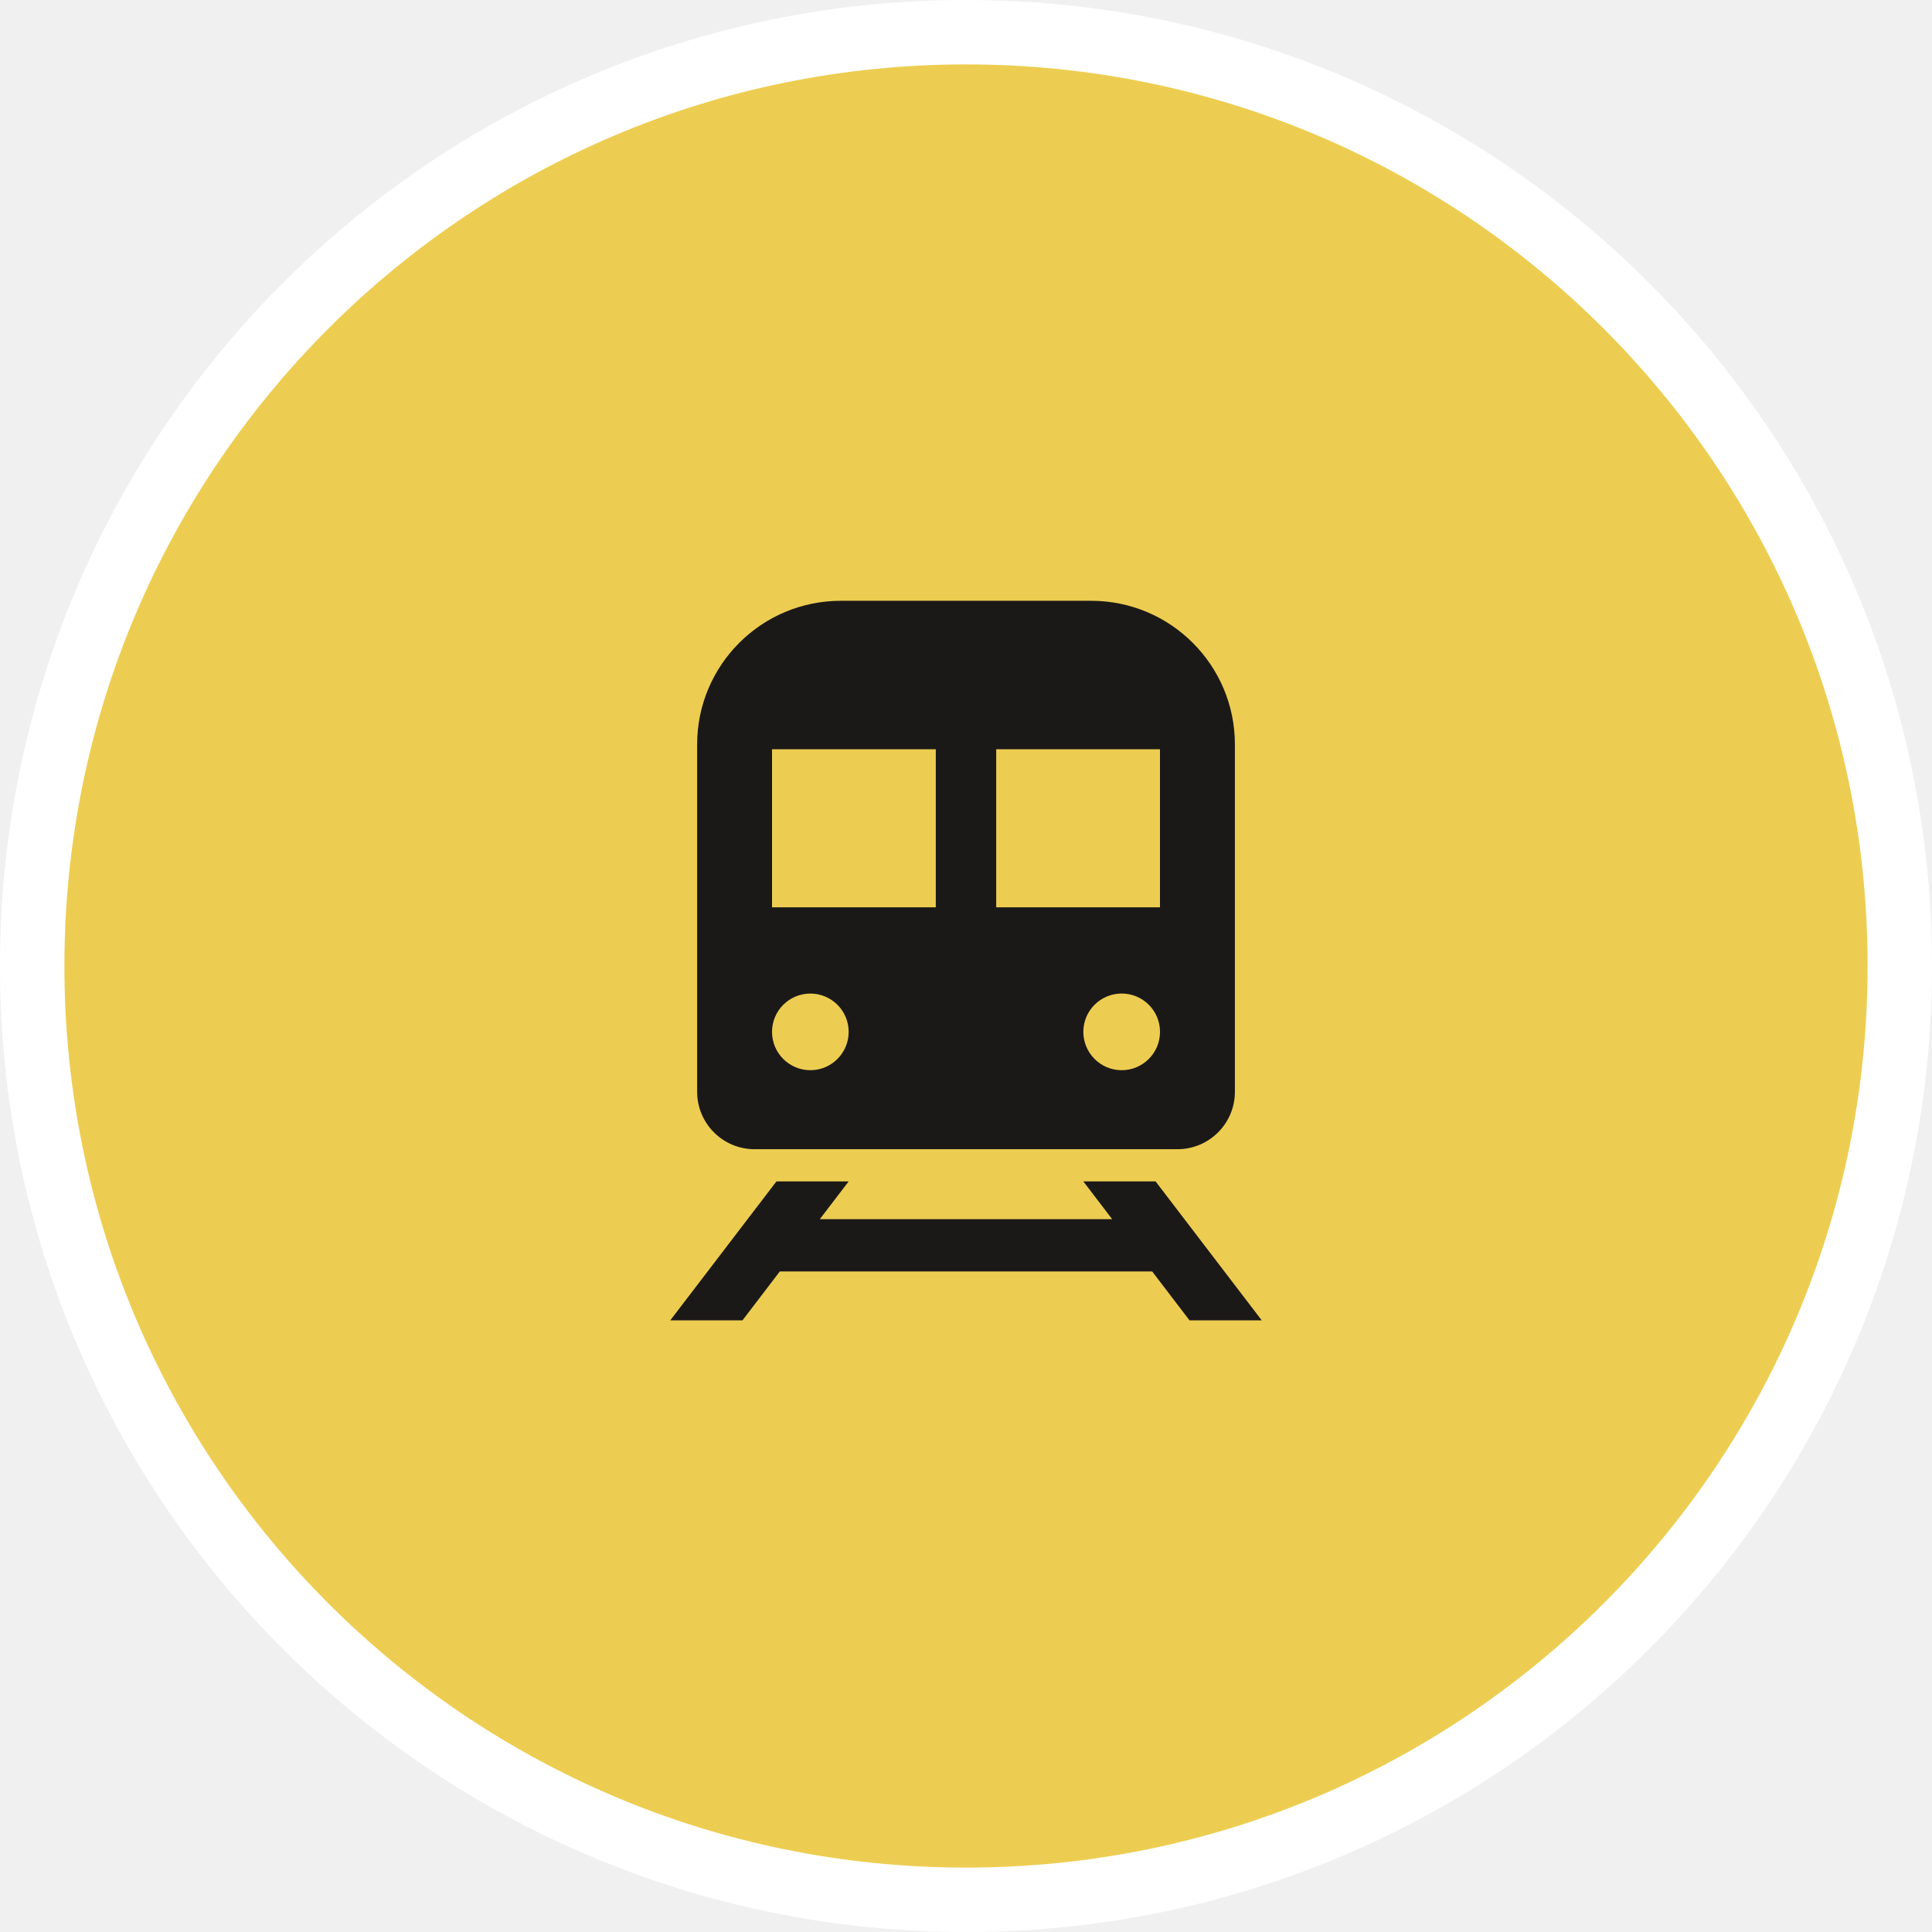
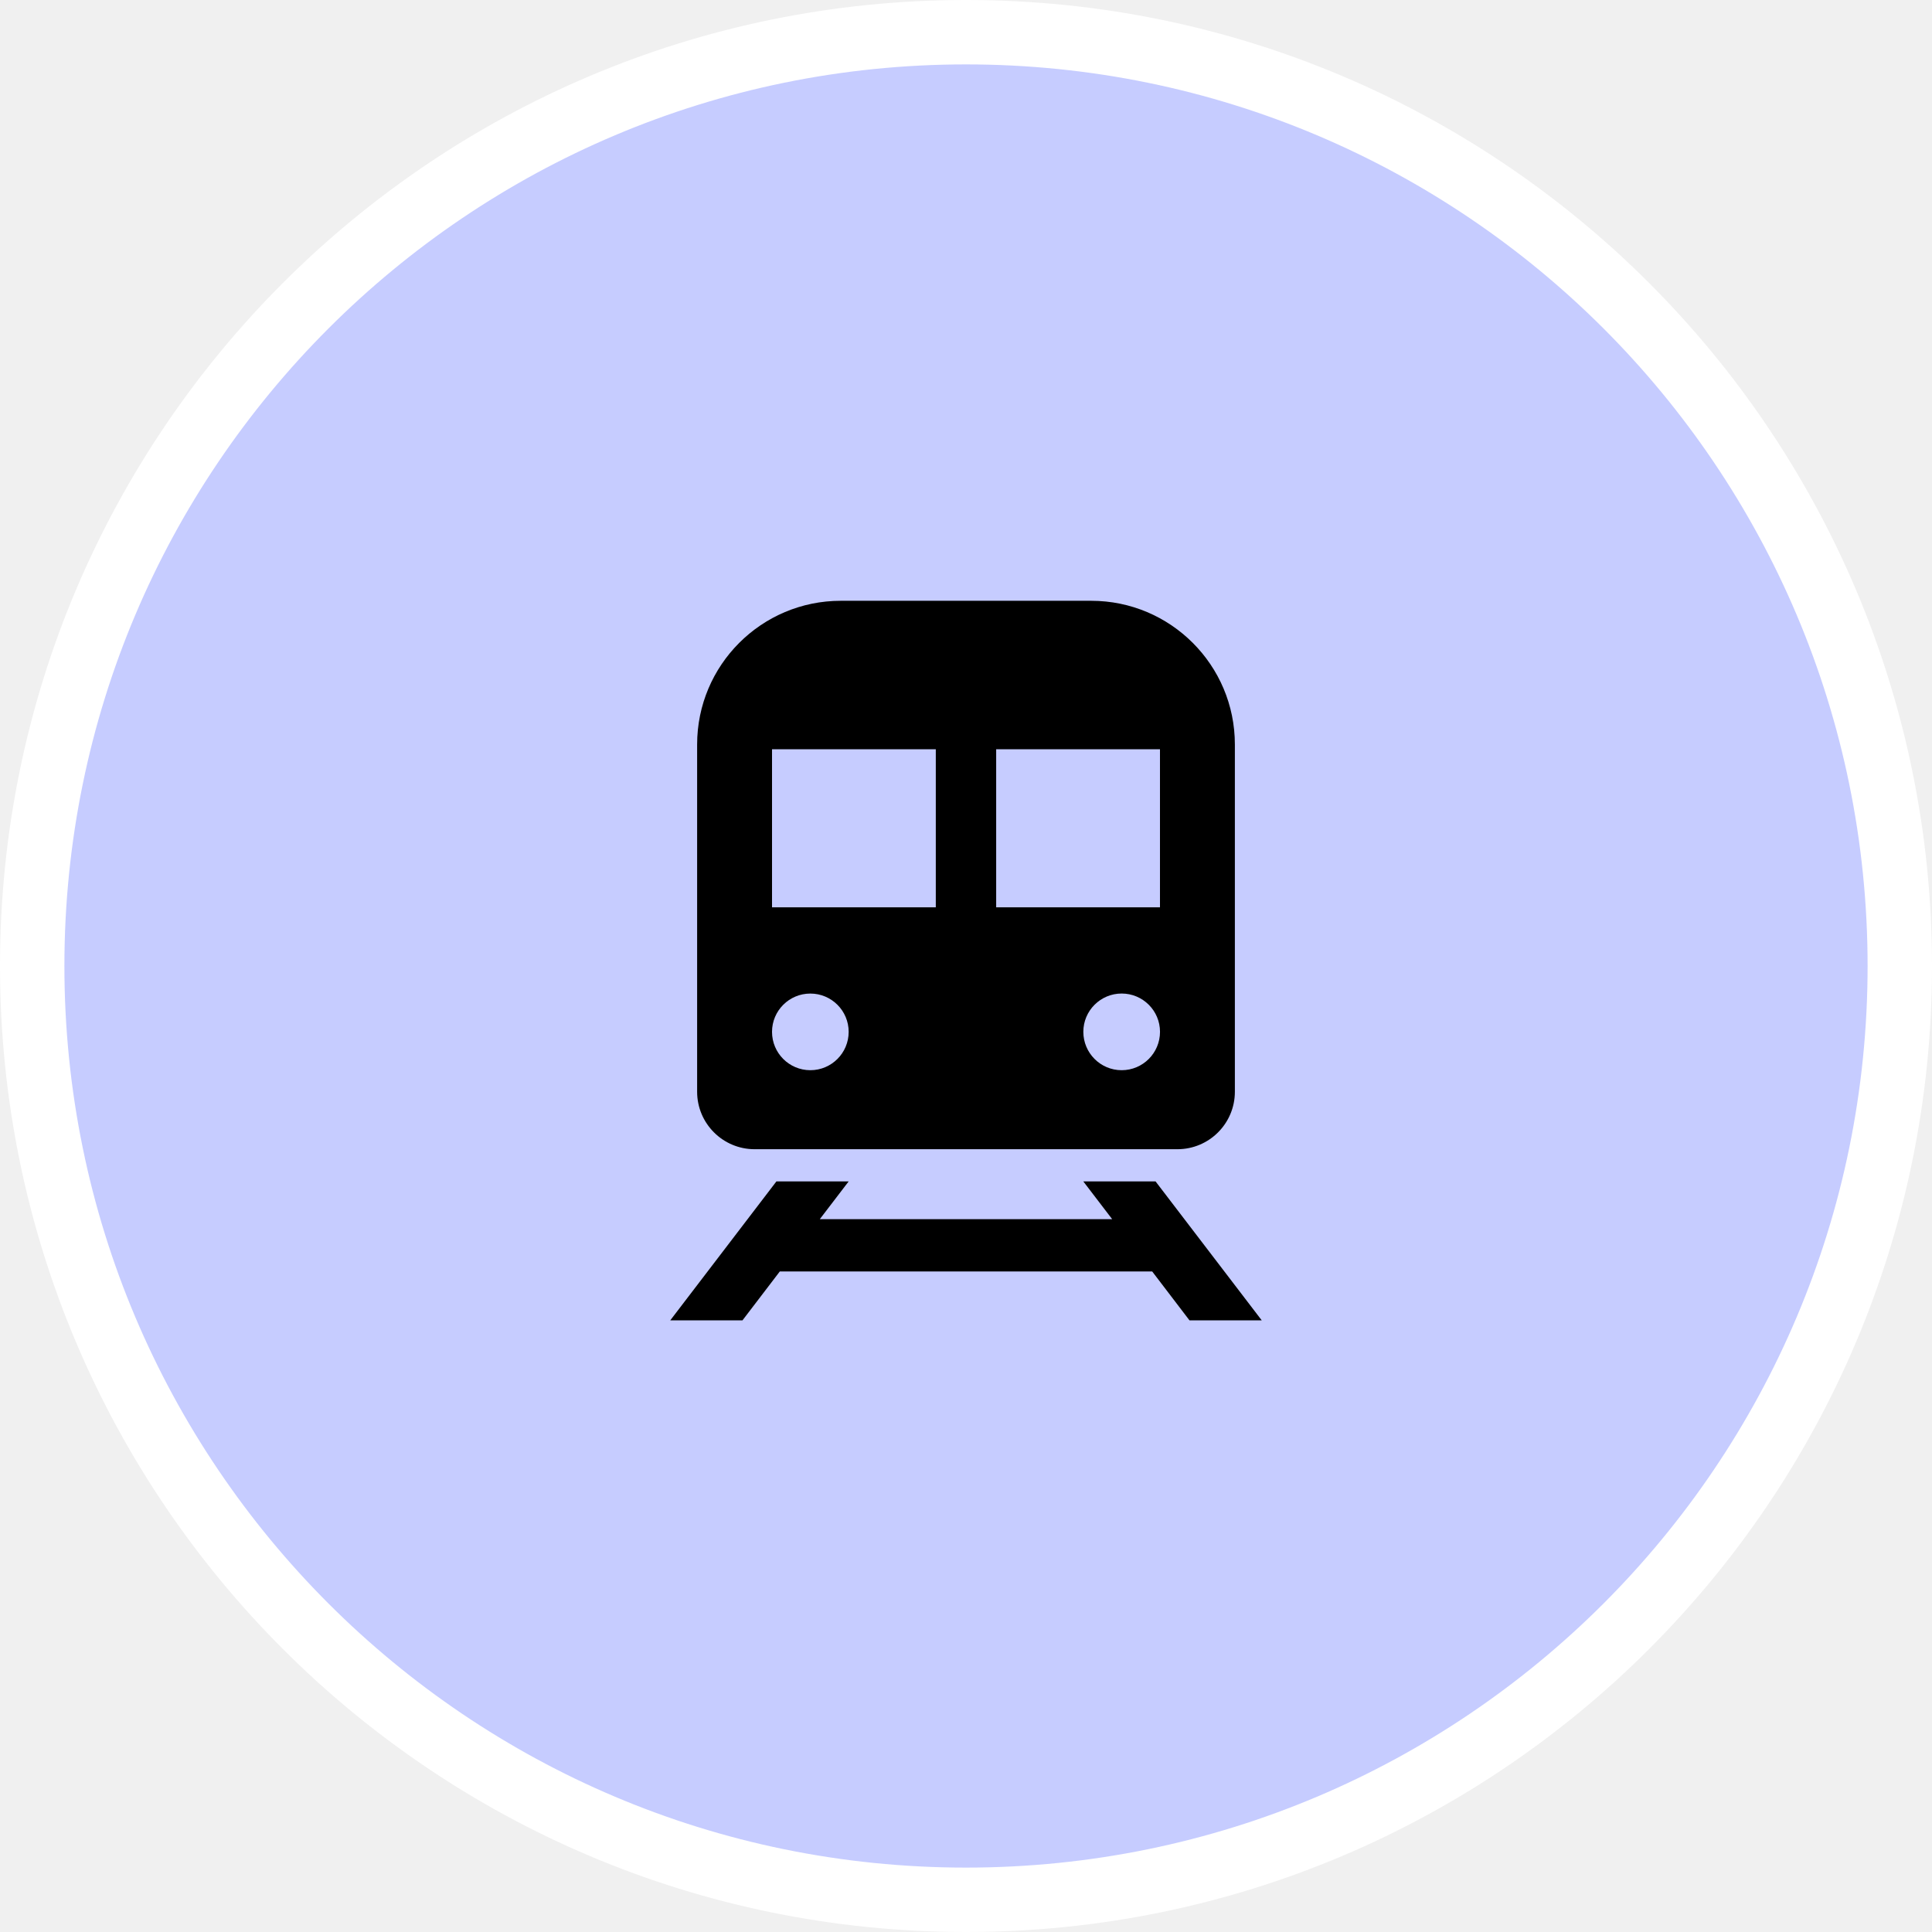
<svg xmlns="http://www.w3.org/2000/svg" width="60" height="60" viewBox="0 0 60 60" fill="none">
-   <rect x="1" y="1" width="58" height="58" rx="29" fill="#EDCD51" />
+   <rect x="1" y="1" width="58" height="58" rx="29" fill="#C6CCFF" />
  <rect x="1" y="1" width="58" height="58" rx="29" stroke="white" stroke-width="2" />
-   <path d="M23.435 35.69H36.566C37.55 35.69 38.351 34.892 38.351 33.905V23.121C38.351 20.656 36.353 18.658 33.888 18.658H26.112C23.648 18.658 21.65 20.656 21.65 23.121V33.905C21.65 34.891 22.45 35.69 23.435 35.69ZM34.835 33.236C34.178 33.236 33.644 32.702 33.644 32.044C33.644 31.388 34.178 30.855 34.835 30.855C35.492 30.855 36.025 31.388 36.025 32.044C36.025 32.703 35.492 33.236 34.835 33.236ZM36.024 23.269V28.177H30.938V23.269H36.024ZM23.976 23.269H29.062V28.177H23.976V23.269ZM25.166 30.856C25.823 30.856 26.356 31.389 26.356 32.045C26.356 32.703 25.823 33.236 25.166 33.236C24.509 33.236 23.976 32.703 23.976 32.045C23.976 31.389 24.509 30.856 25.166 30.856Z" fill="#1B1918" />
-   <path d="M36.941 41.004H39.184L35.888 36.69H33.644L34.539 37.862H25.46L26.356 36.69H24.113L20.816 41.004H23.059L24.218 39.486H35.782L36.941 41.004Z" fill="#1B1918" />
+   <path d="M23.435 35.69H36.565C37.55 35.69 38.35 34.892 38.35 33.905V23.121C38.35 20.656 36.352 18.658 33.888 18.658H26.112C23.648 18.658 21.65 20.656 21.65 23.121V33.905C21.65 34.891 22.45 35.69 23.435 35.69ZM34.834 33.236C34.177 33.236 33.644 32.702 33.644 32.044C33.644 31.388 34.177 30.855 34.834 30.855C35.492 30.855 36.025 31.388 36.025 32.044C36.025 32.703 35.492 33.236 34.834 33.236ZM36.024 23.269V28.177H30.937V23.269H36.024ZM23.976 23.269H29.062V28.177H23.976V23.269ZM25.166 30.856C25.823 30.856 26.356 31.389 26.356 32.045C26.356 32.703 25.823 33.236 25.166 33.236C24.508 33.236 23.976 32.703 23.976 32.045C23.976 31.389 24.508 30.856 25.166 30.856Z" fill="black" />
+   <path d="M36.94 41.004H39.184L35.887 36.69H33.643L34.539 37.862H25.46L26.356 36.69H24.112L20.816 41.004H23.059L24.218 39.486H35.782L36.94 41.004Z" fill="black" />
</svg>
